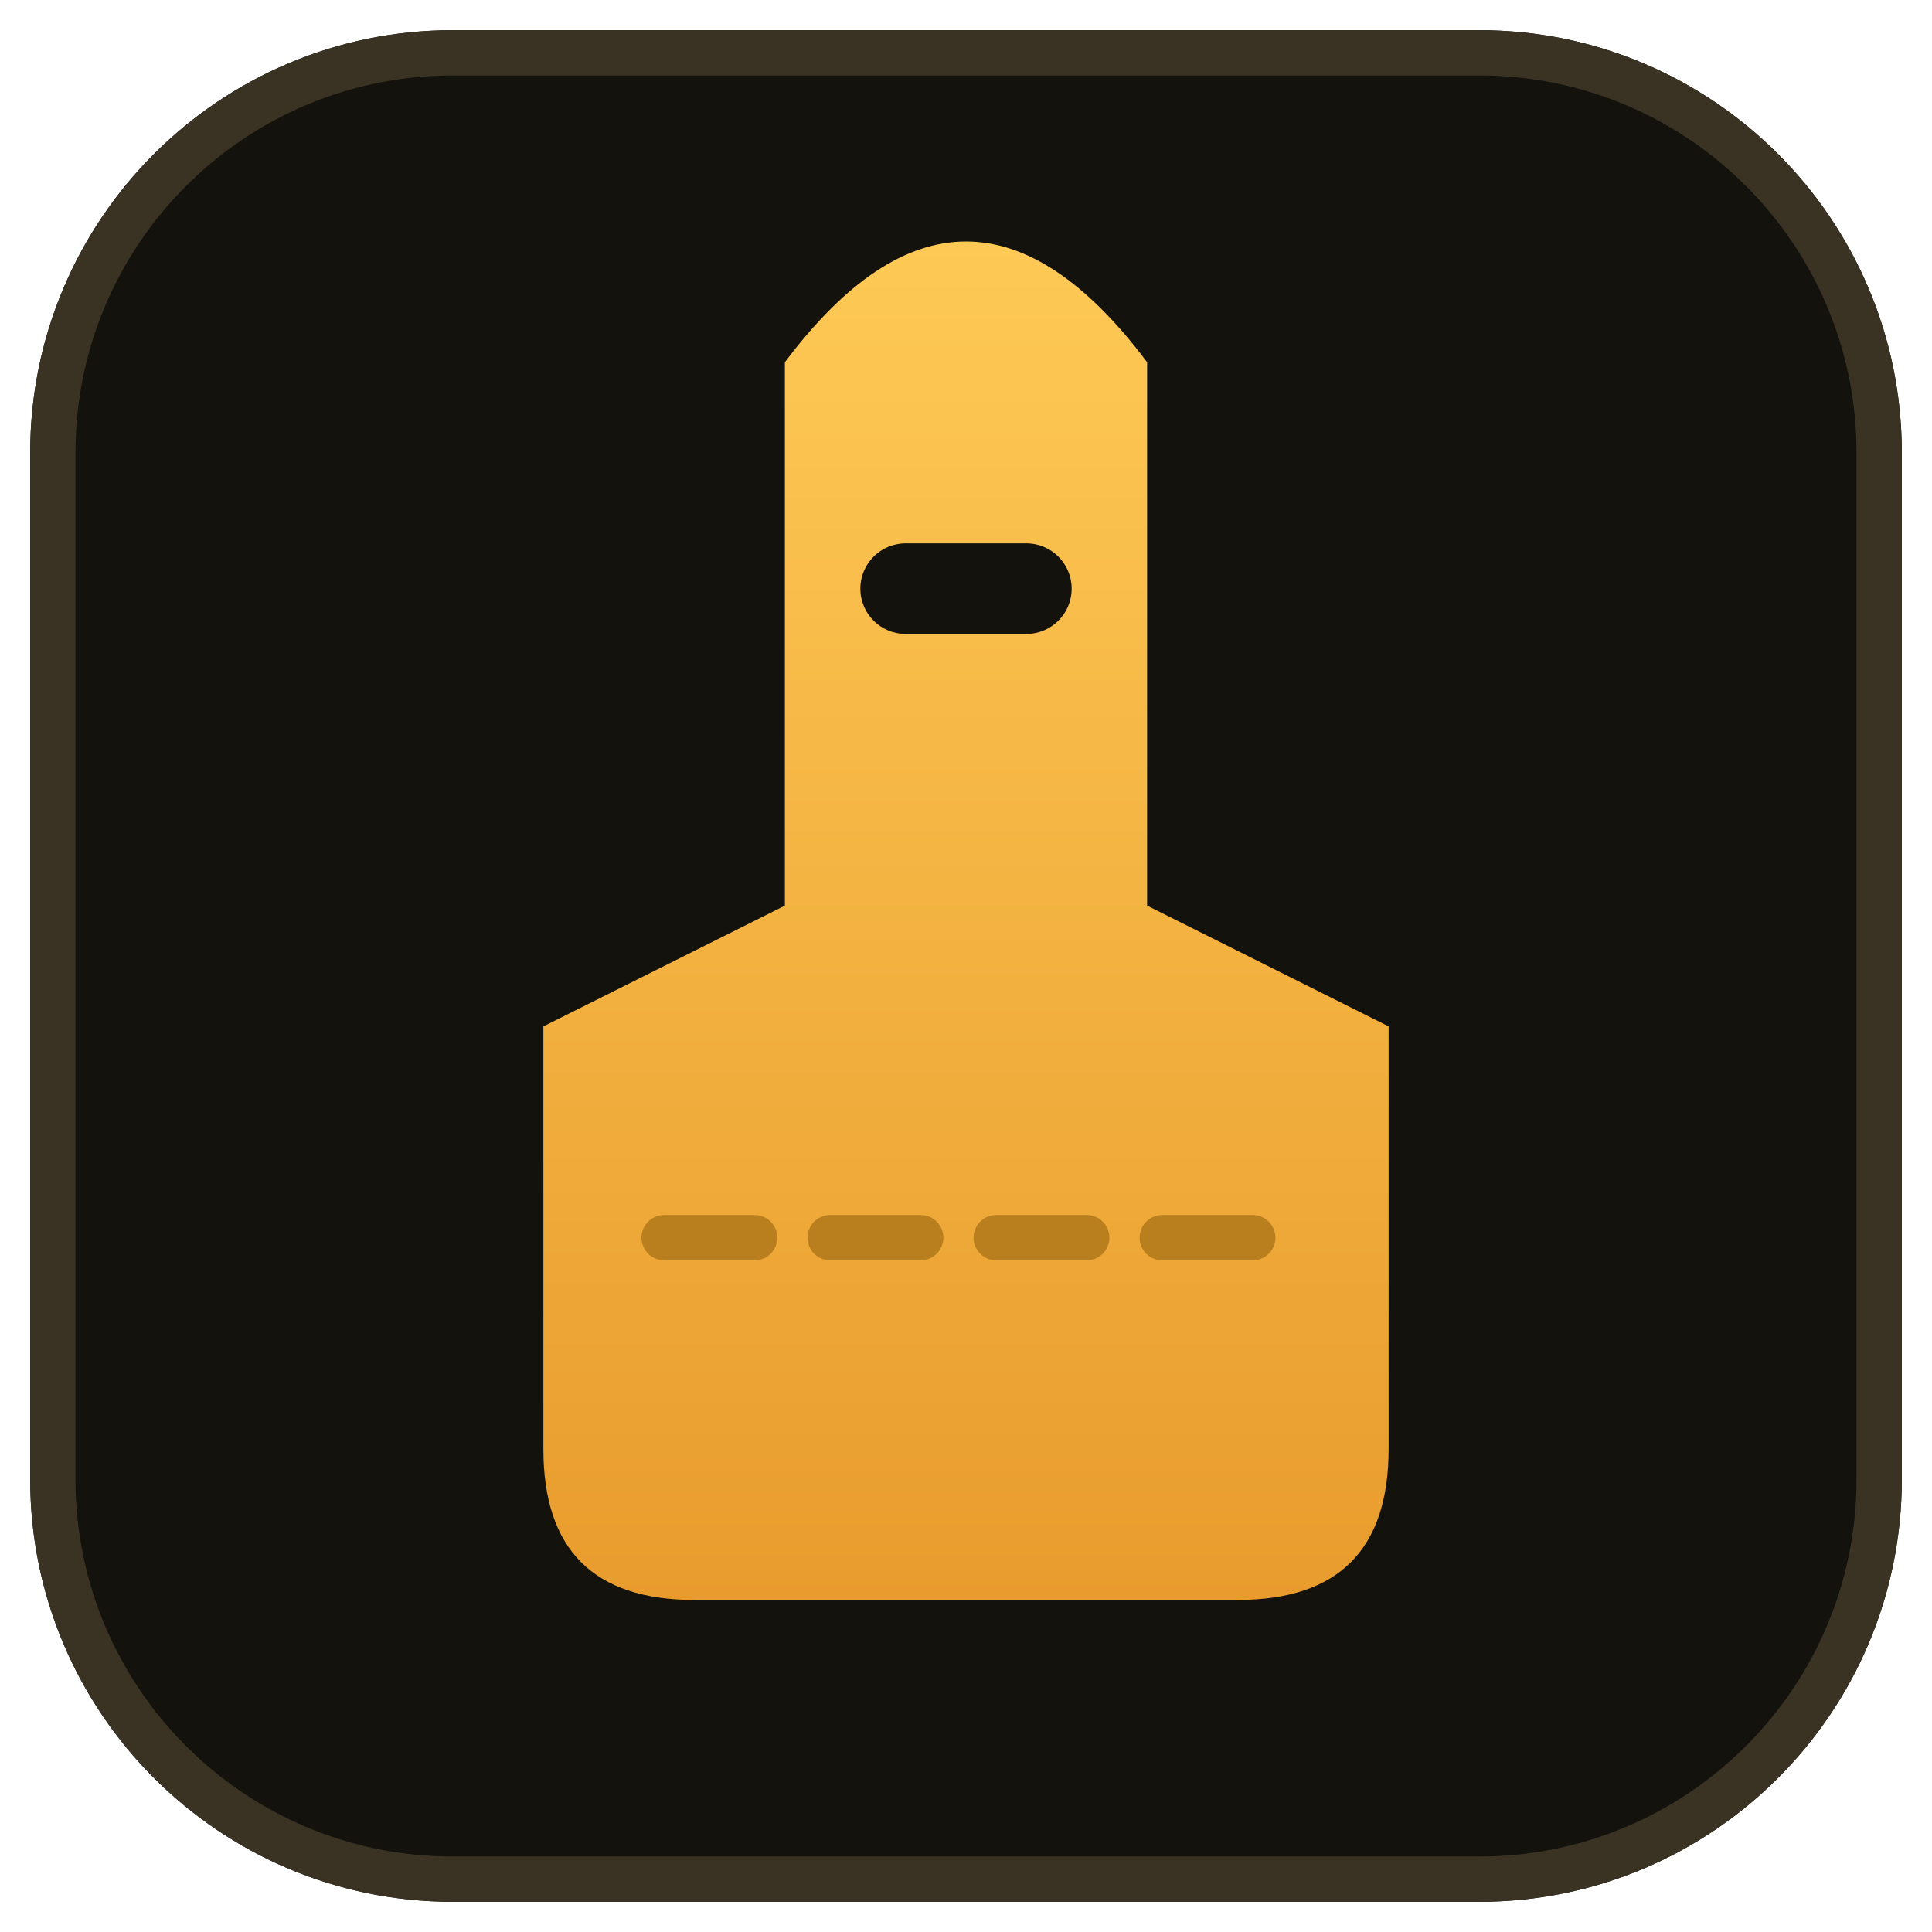
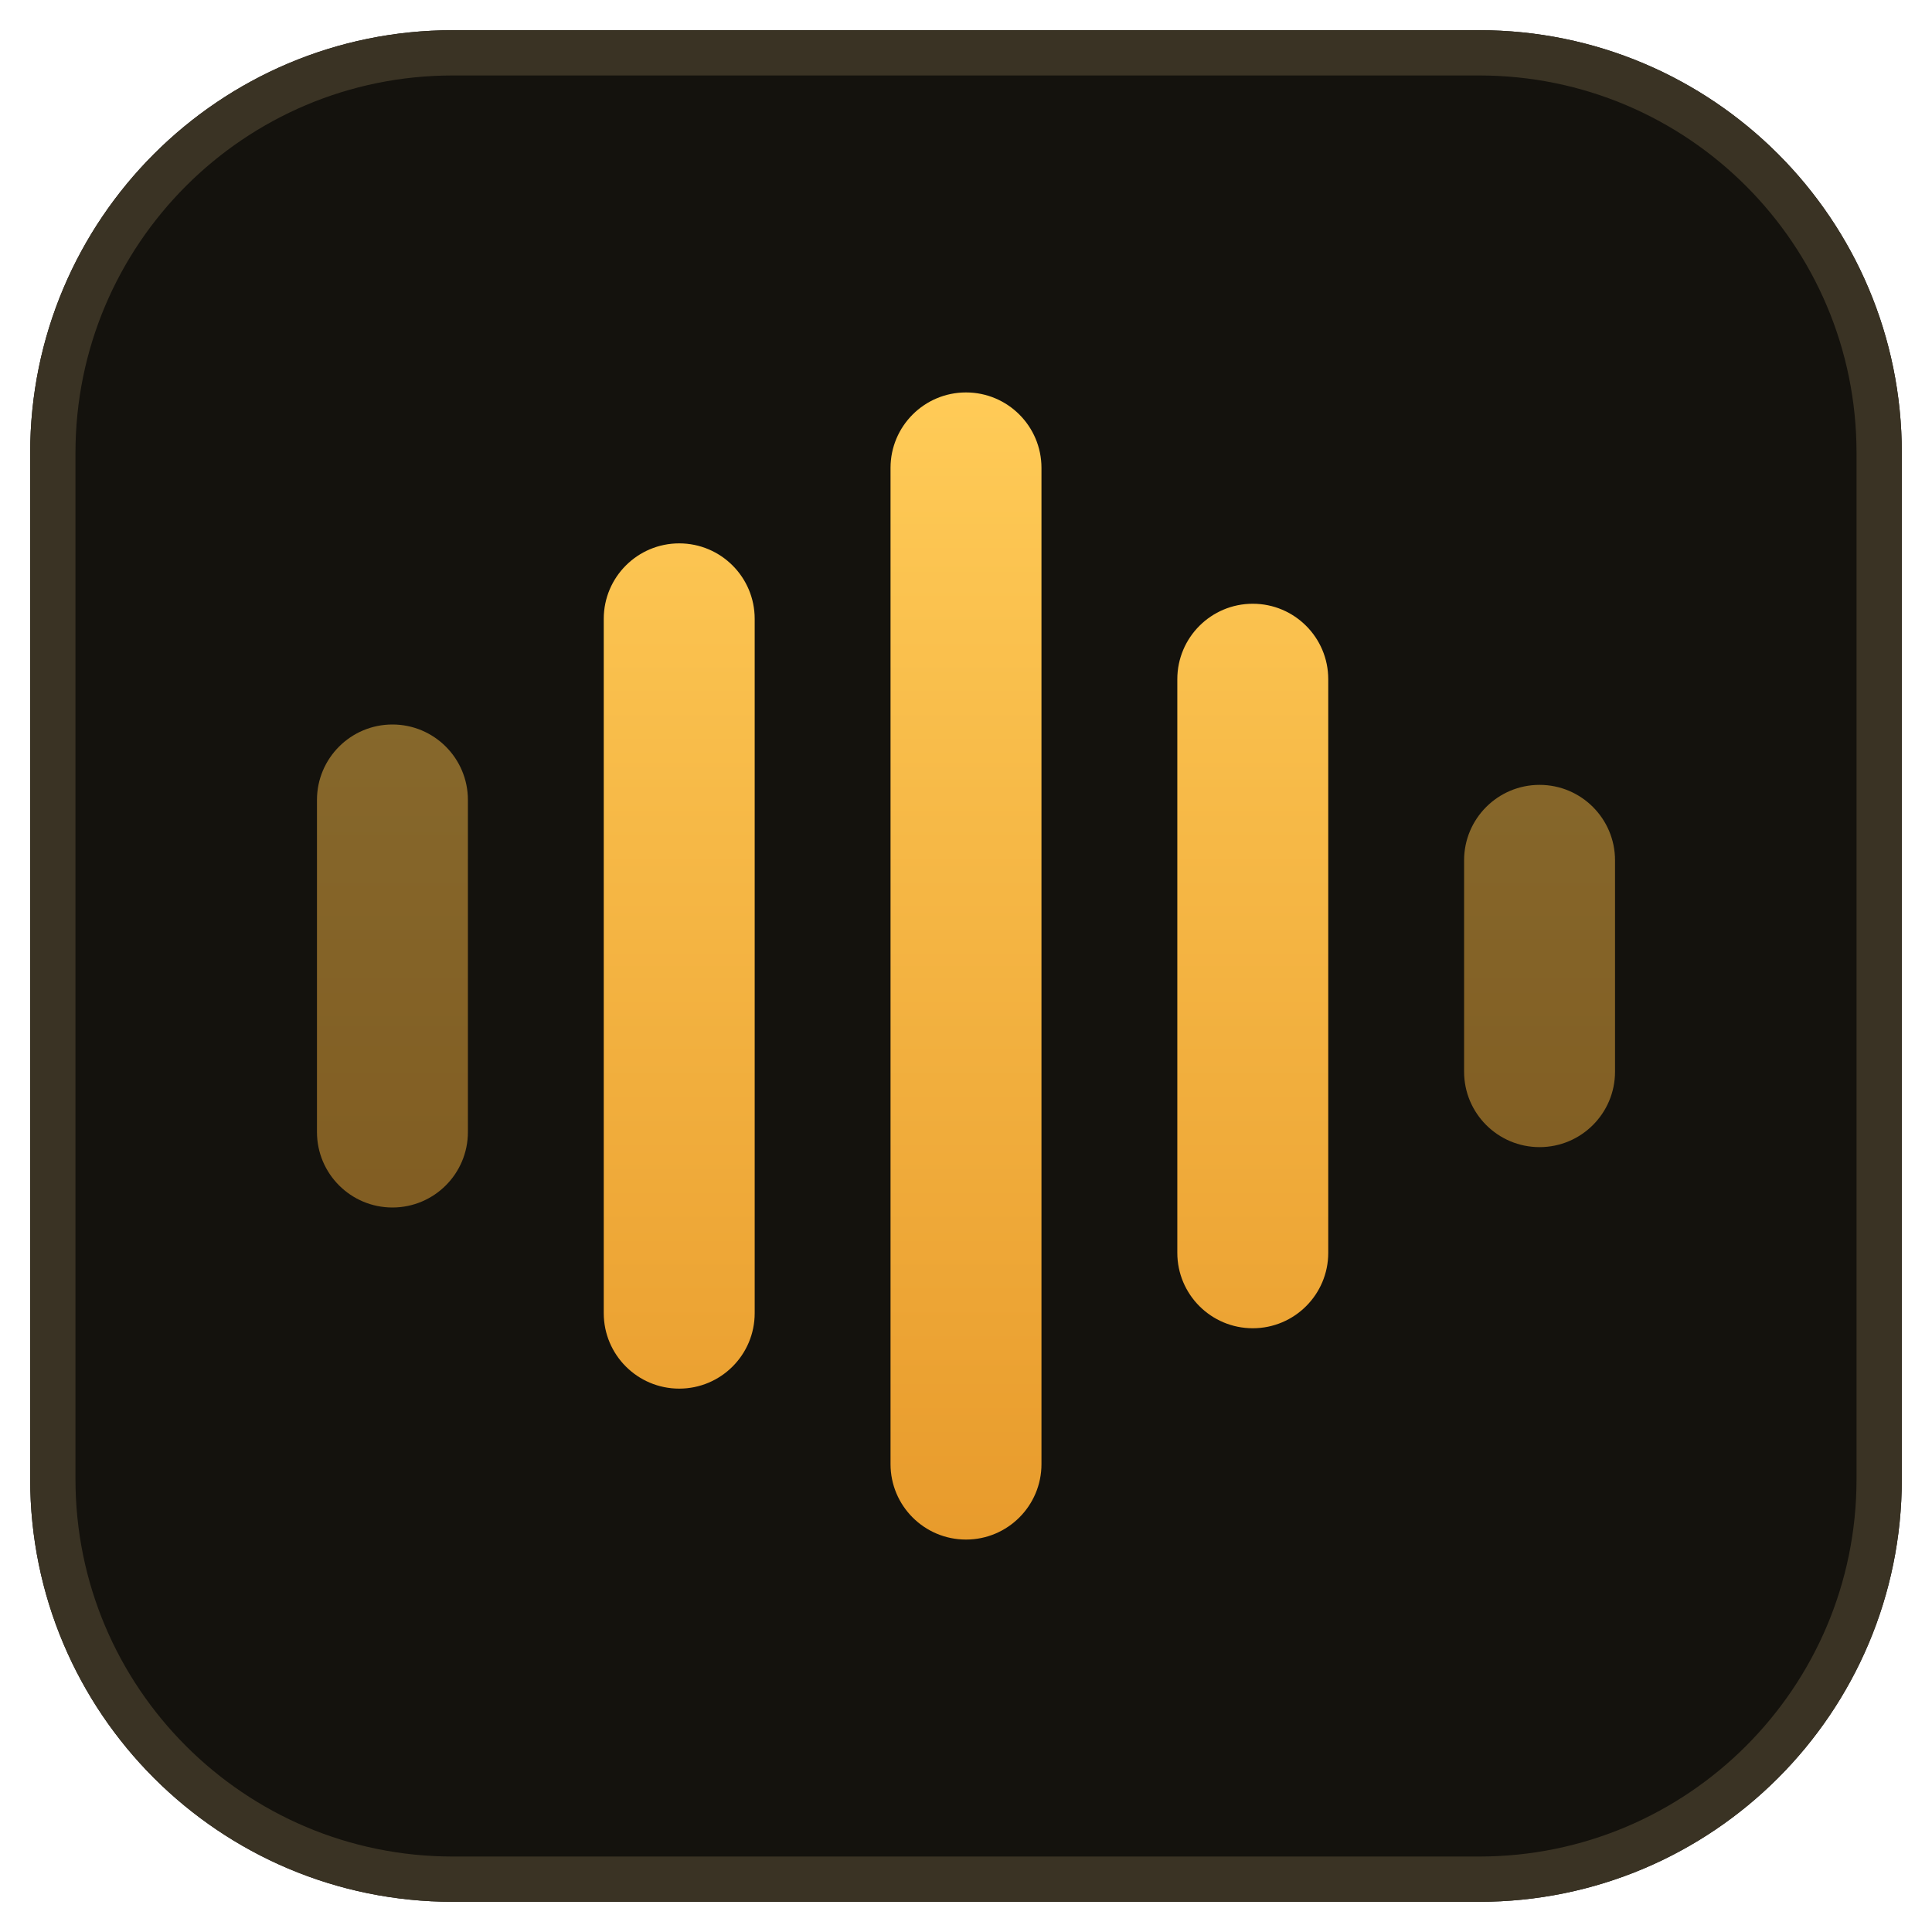
<svg xmlns="http://www.w3.org/2000/svg" width="64" height="64" viewBox="0 0 64 64" fill="none">
  <defs>
-     <linearGradient id="apron-g" x1="32" y1="6" x2="32" y2="54" gradientUnits="userSpaceOnUse">
+     <linearGradient id="cadence-g" x1="32" y1="13" x2="32" y2="51" gradientUnits="userSpaceOnUse">
      <stop stop-color="#FFCB57" />
      <stop offset="1" stop-color="#E89B2C" />
    </linearGradient>
  </defs>
  <rect x="1" y="1" width="62" height="62" rx="14" fill="#14120D" />
  <rect x="1.75" y="1.75" width="60.5" height="60.5" rx="13.25" stroke="#3A3324" stroke-width="1.5" />
-   <path d="M26 12 Q32 4 38 12 L38 30 L46 34 L46 48 Q46 53 41 53 L23 53 Q18 53 18 48 L18 34 L26 30 Z" fill="url(#apron-g)" />
-   <rect x="28.5" y="18" width="7" height="3" rx="1.5" fill="#14120D" />
-   <path d="M22 41 H42" stroke="#B97F1F" stroke-width="1.5" stroke-dasharray="3 2.5" stroke-linecap="round" />
+   <rect x="10.5" y="24" width="5" height="16" rx="2.5" fill="url(#cadence-g)" opacity="0.5" />
+   <rect x="20" y="18" width="5" height="28" rx="2.5" fill="url(#cadence-g)" />
+   <rect x="29.5" y="13" width="5" height="38" rx="2.5" fill="url(#cadence-g)" />
+   <rect x="39" y="20" width="5" height="24" rx="2.5" fill="url(#cadence-g)" />
+   <rect x="48.5" y="26" width="5" height="12" rx="2.5" fill="url(#cadence-g)" opacity="0.5" />
</svg>
